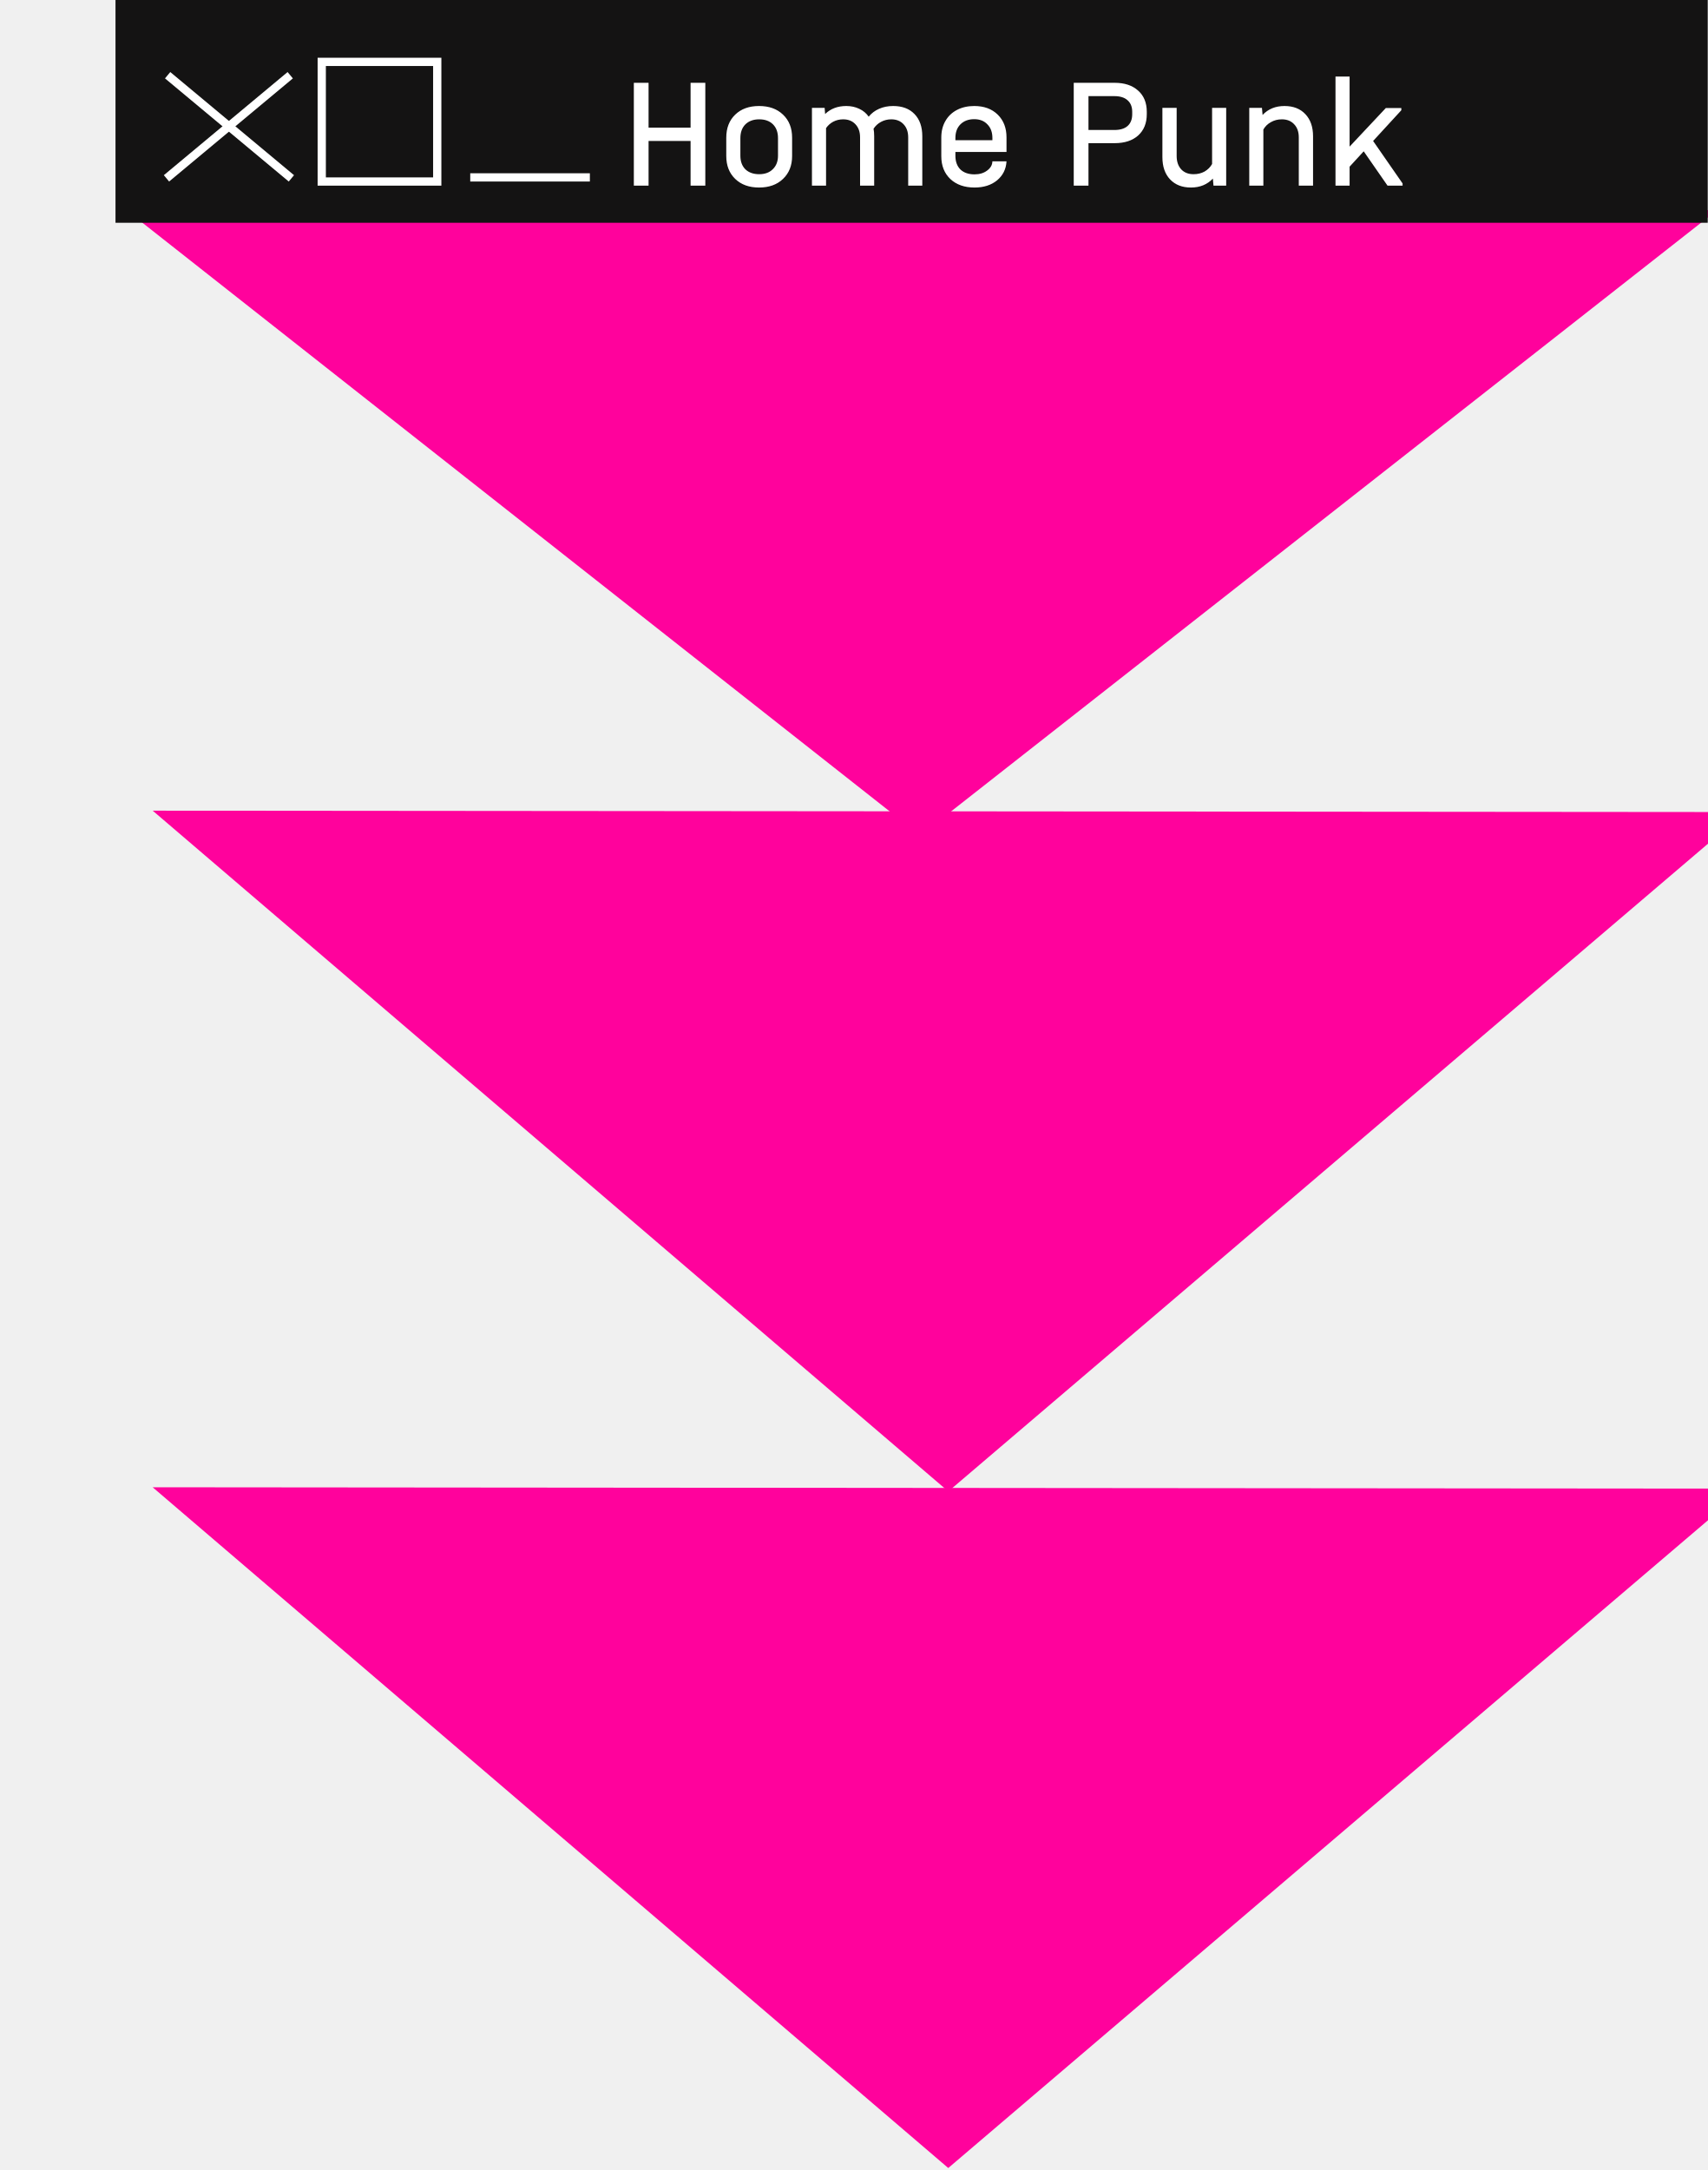
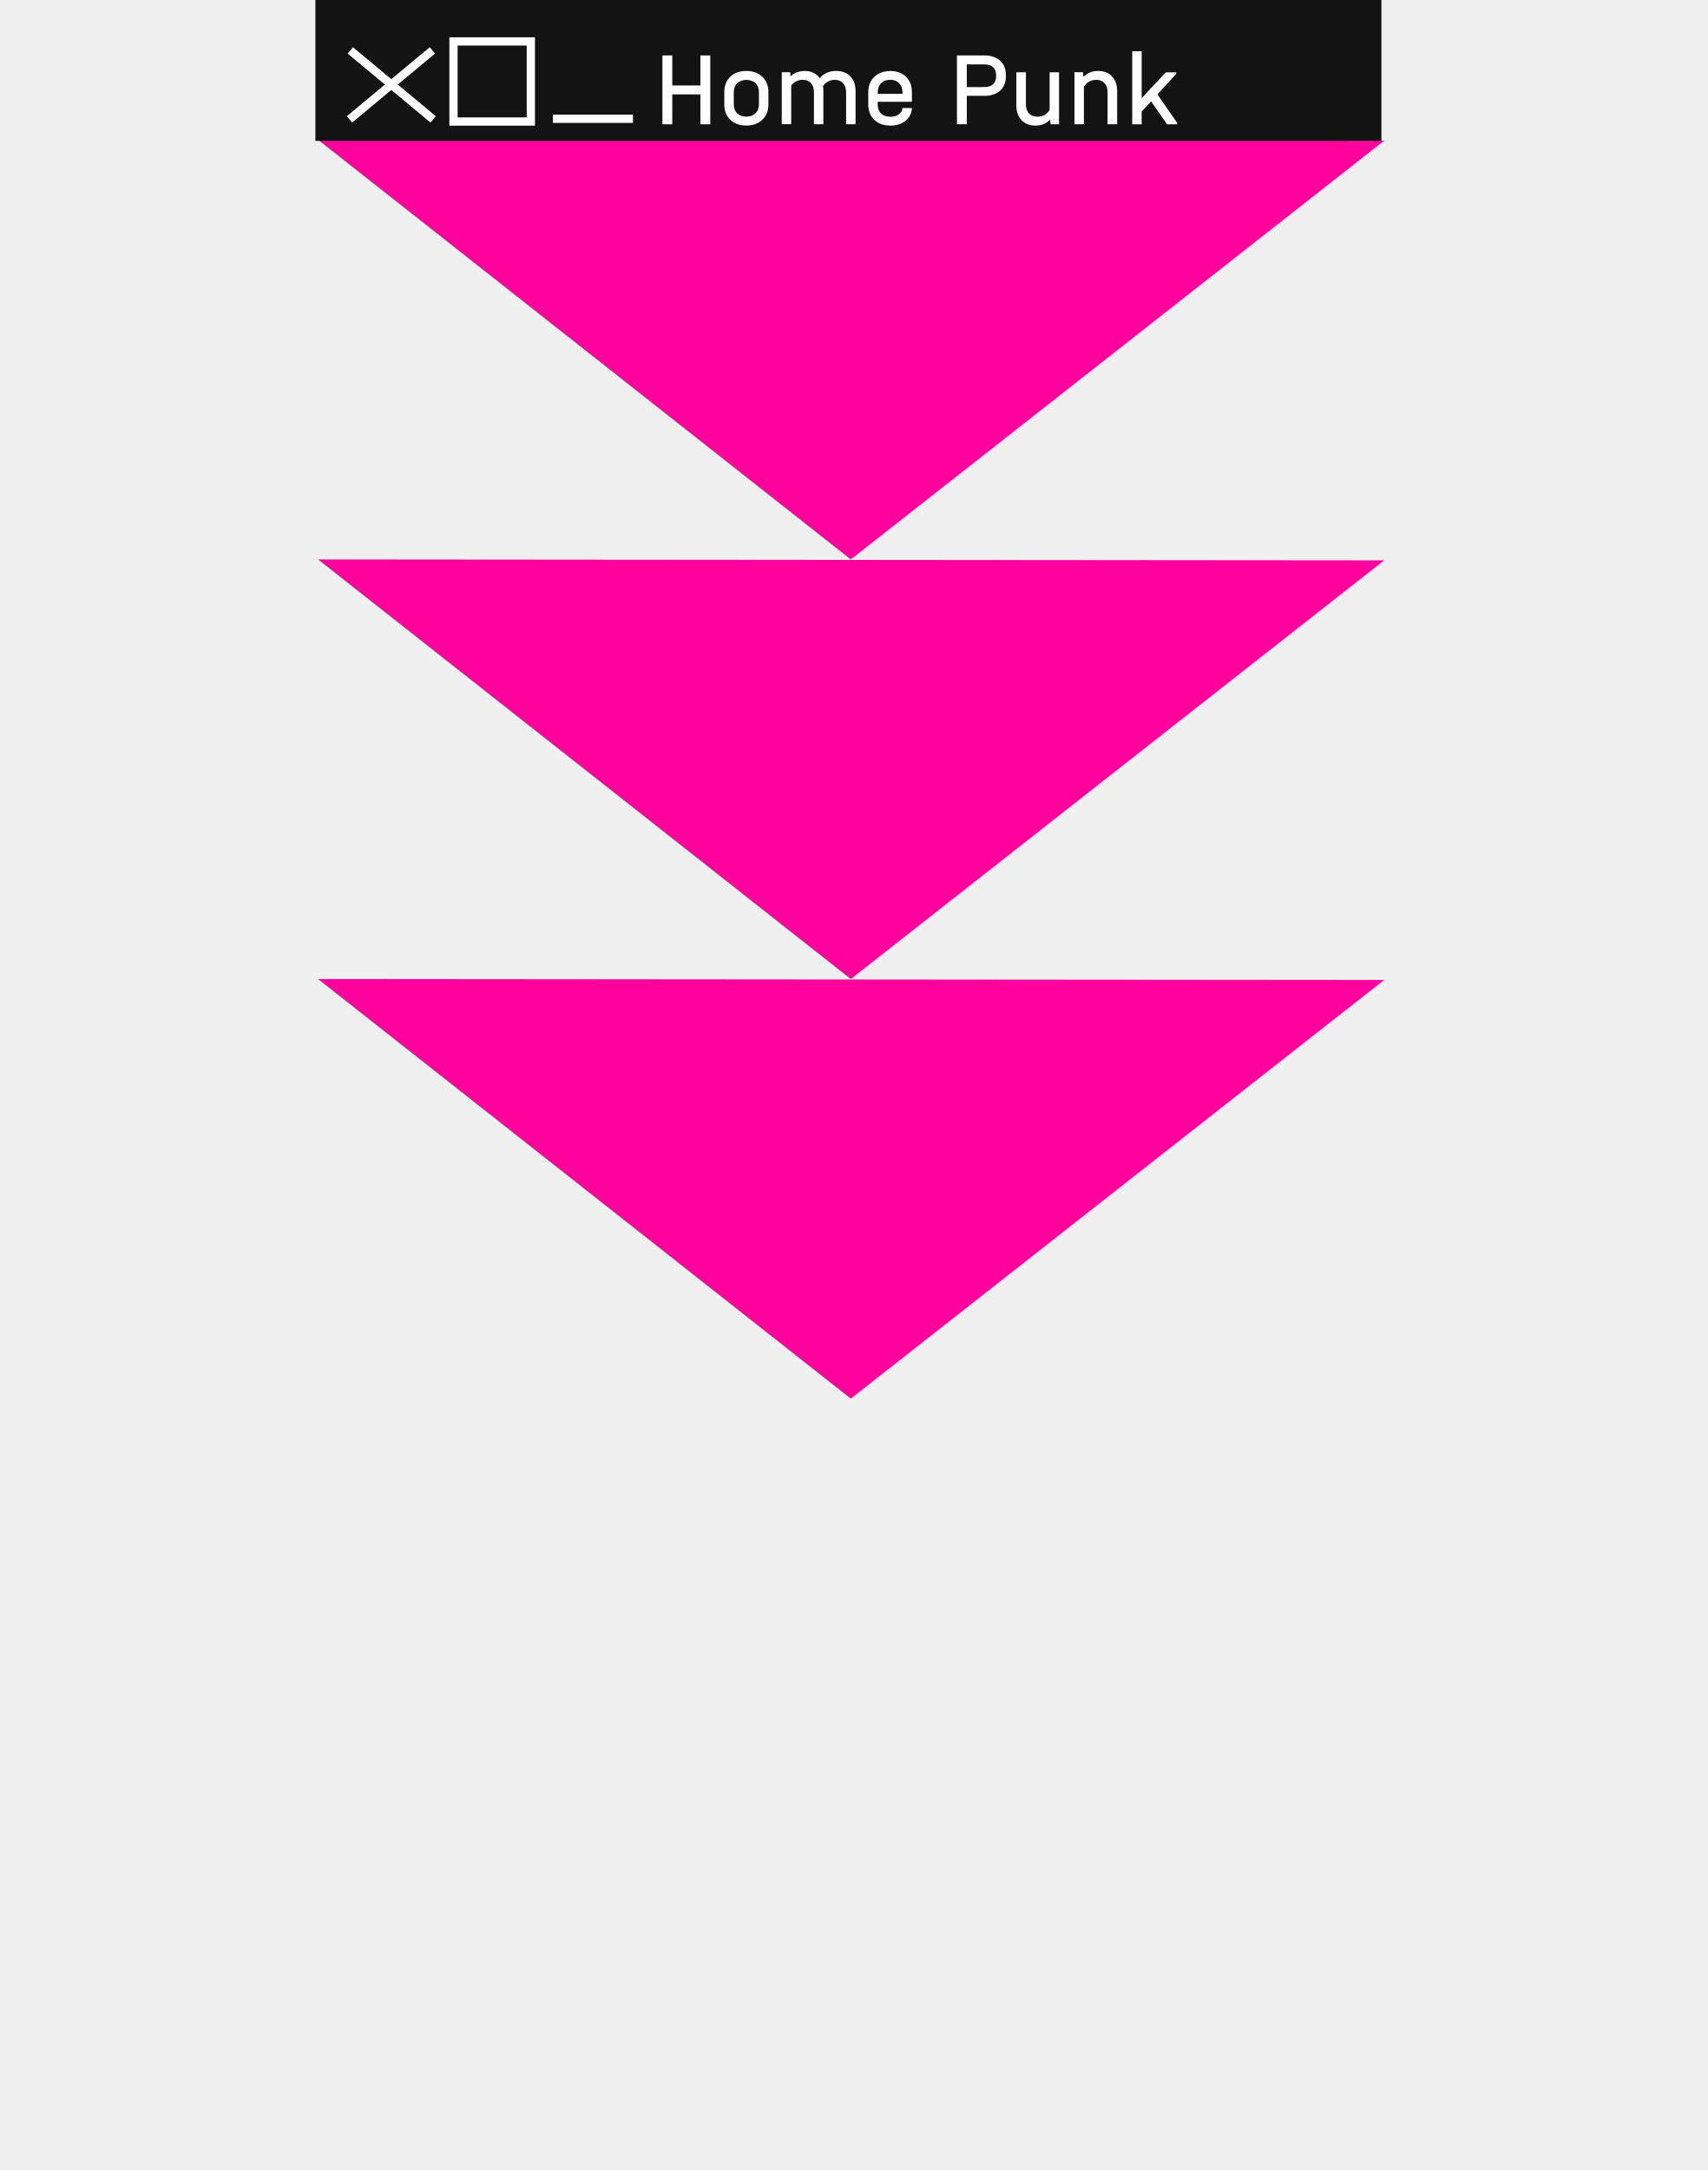
- <svg xmlns="http://www.w3.org/2000/svg" width="414" height="526" viewBox="0 0 414 526" fill="none">
-   <path d="M223.114 202.528L30.223 50.609L416.269 50.945L223.114 202.528Z" fill="#FF029C" />
-   <path d="M229.897 361.516L37.017 196.504L423.064 196.84L229.897 361.516Z" fill="#FF029C" />
-   <path d="M229.884 525.519L37.004 360.507L423.05 360.843L229.884 525.519Z" fill="#FF029C" />
-   <path d="M28 0H414V54H28V0Z" fill="#141313" />
-   <rect x="78" y="15" width="28" height="29" stroke="white" stroke-width="2" />
-   <line x1="40.64" y1="18.232" x2="70.64" y2="43.232" stroke="white" stroke-width="2" />
-   <line y1="-1" x2="39.051" y2="-1" transform="matrix(-0.768221 0.640184 0.640184 0.768221 71 19)" stroke="white" stroke-width="2" />
-   <path d="M157.232 20.072V30.94H167.416V20.072H170.988V45H167.416V34.17H157.232V45H153.66V20.072H157.232ZM184.011 45.456C181.604 45.456 179.679 44.759 178.235 43.366C176.791 41.973 176.069 40.123 176.069 37.818V33.372C176.069 31.041 176.791 29.179 178.235 27.786C179.679 26.393 181.604 25.696 184.011 25.696C186.443 25.696 188.381 26.393 189.825 27.786C191.294 29.179 192.029 31.041 192.029 33.372V37.818C192.029 40.123 191.294 41.973 189.825 43.366C188.381 44.759 186.443 45.456 184.011 45.456ZM184.049 42.226C185.442 42.226 186.544 41.821 187.355 41.01C188.191 40.199 188.609 39.11 188.609 37.742V33.486C188.609 32.067 188.203 30.953 187.393 30.142C186.582 29.331 185.467 28.926 184.049 28.926C182.655 28.926 181.541 29.331 180.705 30.142C179.894 30.953 179.489 32.067 179.489 33.486V37.742C179.489 39.135 179.894 40.237 180.705 41.048C181.541 41.833 182.655 42.226 184.049 42.226ZM216.523 25.696C218.727 25.696 220.449 26.342 221.691 27.634C222.957 28.926 223.591 30.725 223.591 33.03V45H220.171V33.296C220.171 31.953 219.791 30.889 219.031 30.104C218.296 29.319 217.308 28.926 216.067 28.926C215.18 28.926 214.357 29.129 213.597 29.534C212.837 29.939 212.229 30.497 211.773 31.206C211.874 31.713 211.925 32.321 211.925 33.03V45H208.505V33.296C208.505 31.953 208.125 30.889 207.365 30.104C206.63 29.319 205.642 28.926 204.401 28.926C203.539 28.926 202.741 29.116 202.007 29.496C201.297 29.876 200.715 30.395 200.259 31.054V45H196.839V26.152H199.917L200.031 27.634C201.373 26.342 203.083 25.696 205.161 25.696C206.326 25.696 207.377 25.924 208.315 26.38C209.252 26.811 210.012 27.444 210.595 28.28C211.279 27.444 212.115 26.811 213.103 26.38C214.116 25.924 215.256 25.696 216.523 25.696ZM231.617 36.83V37.742C231.617 39.161 232.022 40.275 232.833 41.086C233.669 41.871 234.809 42.264 236.253 42.264C237.469 42.264 238.482 41.96 239.293 41.352C240.129 40.744 240.56 39.997 240.585 39.11H244.005C243.904 40.985 243.144 42.517 241.725 43.708C240.306 44.873 238.482 45.456 236.253 45.456C233.821 45.456 231.87 44.772 230.401 43.404C228.932 42.011 228.197 40.161 228.197 37.856V33.334C228.197 31.814 228.526 30.484 229.185 29.344C229.844 28.179 230.781 27.279 231.997 26.646C233.213 26.013 234.606 25.696 236.177 25.696C238.558 25.696 240.458 26.393 241.877 27.786C243.296 29.179 244.005 31.016 244.005 33.296V36.83H231.617ZM236.177 28.888C234.784 28.888 233.669 29.306 232.833 30.142C232.022 30.953 231.617 32.055 231.617 33.448V33.98H240.585V33.448C240.585 32.055 240.18 30.953 239.369 30.142C238.584 29.306 237.52 28.888 236.177 28.888ZM270.223 20.072C272.63 20.072 274.53 20.705 275.923 21.972C277.316 23.213 278.013 24.923 278.013 27.102V27.672C278.013 29.851 277.316 31.573 275.923 32.84C274.53 34.081 272.63 34.702 270.223 34.702H263.877V45H260.305V20.072H270.223ZM270.147 31.51C271.566 31.51 272.642 31.181 273.377 30.522C274.112 29.863 274.479 28.913 274.479 27.672V27.102C274.479 25.886 274.099 24.949 273.339 24.29C272.604 23.631 271.54 23.302 270.147 23.302H263.877V31.51H270.147ZM297.263 26.152V45H294.185L294.033 43.29C292.665 44.734 290.892 45.456 288.713 45.456C286.585 45.456 284.901 44.797 283.659 43.48C282.418 42.163 281.797 40.364 281.797 38.084V26.152H285.255V37.818C285.255 39.161 285.623 40.237 286.357 41.048C287.092 41.833 288.093 42.226 289.359 42.226C290.347 42.226 291.234 42.011 292.019 41.58C292.805 41.124 293.413 40.516 293.843 39.756V26.152H297.263ZM311.405 25.696C313.533 25.696 315.218 26.355 316.459 27.672C317.701 28.989 318.321 30.775 318.321 33.03V45H314.863V33.296C314.863 31.953 314.483 30.889 313.723 30.104C312.989 29.319 312.001 28.926 310.759 28.926C309.771 28.926 308.885 29.154 308.099 29.61C307.314 30.041 306.706 30.636 306.275 31.396V45H302.855V26.152H305.933L306.085 27.862C307.453 26.418 309.227 25.696 311.405 25.696ZM340.025 44.468V45H336.377L330.601 36.678L327.181 40.402V45H323.761V18.552H327.181V35.538L335.959 26.19H339.721V26.722L332.881 34.17L340.025 44.468Z" fill="white" />
-   <line x1="114" y1="43" x2="143" y2="43" stroke="white" stroke-width="2" />
+ <svg xmlns="http://www.w3.org/2000/svg" version="1.1" id="Layer_1" x="0px" y="0px" viewBox="0 0 414 526" style="enable-background:new 0 0 414 526;" xml:space="preserve">
+   <style type="text/css">
+ 	.st0{fill:#FF029C;}
+ 	.st1{fill:#141313;}
+ 	.st2{fill:none;stroke:#FFFFFF;stroke-width:2;}
+ 	.st3{fill:none;stroke:#FFFFFF;stroke-width:2;stroke-miterlimit:4;}
+ 	.st4{fill:#FFFFFF;}
+ </style>
+   <g>
+     <path class="st0" d="M206.25,135.6L77.1,33.88l258.46,0.22L206.25,135.6z" />
+     <path class="st1" d="M76.46-2h258.43v36.15H76.46V-2z" />
+     <rect x="109.94" y="10.04" class="st2" width="18.75" height="19.42" />
+     <line class="st2" x1="84.92" y1="12.21" x2="105.01" y2="28.94" />
+     <line class="st3" x1="104.82" y1="12.21" x2="84.73" y2="28.94" />
+     <path class="st4" d="M162.98,13.44v7.28h6.82v-7.28h2.39v16.69h-2.39v-7.25h-6.82v7.25h-2.39V13.44H162.98z M180.91,30.43   c-1.61,0-2.9-0.47-3.87-1.4c-0.97-0.93-1.45-2.17-1.45-3.71v-2.98c0-1.56,0.48-2.81,1.45-3.74c0.97-0.93,2.26-1.4,3.87-1.4   c1.63,0,2.93,0.47,3.89,1.4c0.98,0.93,1.48,2.18,1.48,3.74v2.98c0,1.54-0.49,2.78-1.48,3.71   C183.84,29.97,182.54,30.43,180.91,30.43z M180.94,28.27c0.93,0,1.67-0.27,2.21-0.81c0.56-0.54,0.84-1.27,0.84-2.19v-2.85   c0-0.95-0.27-1.7-0.81-2.24c-0.54-0.54-1.29-0.81-2.24-0.81c-0.93,0-1.68,0.27-2.24,0.81c-0.54,0.54-0.81,1.29-0.81,2.24v2.85   c0,0.93,0.27,1.67,0.81,2.21C179.26,28.01,180,28.27,180.94,28.27z M202.68,17.2c1.48,0,2.63,0.43,3.46,1.3   c0.85,0.87,1.27,2.07,1.27,3.61v8.01h-2.29v-7.84c0-0.9-0.25-1.61-0.76-2.14c-0.49-0.53-1.15-0.79-1.98-0.79   c-0.59,0-1.14,0.14-1.65,0.41c-0.51,0.27-0.92,0.64-1.22,1.12c0.07,0.34,0.1,0.75,0.1,1.22v8.01h-2.29v-7.84   c0-0.9-0.25-1.61-0.76-2.14c-0.49-0.53-1.15-0.79-1.98-0.79c-0.58,0-1.11,0.13-1.6,0.38c-0.48,0.25-0.87,0.6-1.17,1.04v9.34h-2.29   V17.51h2.06l0.08,0.99c0.9-0.87,2.04-1.3,3.43-1.3c0.78,0,1.48,0.15,2.11,0.46c0.63,0.29,1.14,0.71,1.53,1.27   c0.46-0.56,1.02-0.98,1.68-1.27C201.07,17.36,201.83,17.2,202.68,17.2z M212.78,24.66v0.61c0,0.95,0.27,1.7,0.81,2.24   c0.56,0.53,1.32,0.79,2.29,0.79c0.81,0,1.49-0.2,2.04-0.61c0.56-0.41,0.85-0.91,0.87-1.5h2.29c-0.07,1.26-0.58,2.28-1.53,3.08   c-0.95,0.78-2.17,1.17-3.66,1.17c-1.63,0-2.93-0.46-3.92-1.37c-0.98-0.93-1.48-2.17-1.48-3.71v-3.03c0-1.02,0.22-1.91,0.66-2.67   c0.44-0.78,1.07-1.38,1.88-1.81c0.81-0.42,1.75-0.64,2.8-0.64c1.59,0,2.87,0.47,3.82,1.4s1.42,2.16,1.42,3.69v2.37H212.78z    M215.84,19.34c-0.93,0-1.68,0.28-2.24,0.84c-0.54,0.54-0.81,1.28-0.81,2.21v0.36h6v-0.36c0-0.93-0.27-1.67-0.81-2.21   C217.45,19.62,216.74,19.34,215.84,19.34z M238.63,13.44c1.61,0,2.88,0.42,3.82,1.27c0.93,0.83,1.4,1.98,1.4,3.43v0.38   c0,1.46-0.47,2.61-1.4,3.46c-0.93,0.83-2.2,1.25-3.82,1.25h-4.25v6.89h-2.39V13.44H238.63z M238.58,21.1   c0.95,0,1.67-0.22,2.16-0.66c0.49-0.44,0.74-1.08,0.74-1.91v-0.38c0-0.81-0.25-1.44-0.76-1.88c-0.49-0.44-1.2-0.66-2.14-0.66h-4.2   v5.5H238.58z M256.74,17.51v12.62h-2.06l-0.1-1.14c-0.92,0.97-2.1,1.45-3.56,1.45c-1.42,0-2.55-0.44-3.38-1.32   c-0.83-0.88-1.25-2.09-1.25-3.61v-7.99h2.32v7.81c0,0.9,0.25,1.62,0.74,2.16c0.49,0.53,1.16,0.79,2.01,0.79   c0.66,0,1.26-0.14,1.78-0.43c0.53-0.31,0.93-0.71,1.22-1.22v-9.11H256.74z M266.2,17.2c1.42,0,2.55,0.44,3.38,1.32   c0.83,0.88,1.25,2.08,1.25,3.59v8.01h-2.32v-7.84c0-0.9-0.25-1.61-0.76-2.14c-0.49-0.53-1.15-0.79-1.98-0.79   c-0.66,0-1.25,0.15-1.78,0.46c-0.53,0.29-0.93,0.69-1.22,1.2v9.11h-2.29V17.51h2.06l0.1,1.14C263.56,17.69,264.75,17.2,266.2,17.2z    M285.37,29.77v0.36h-2.44l-3.87-5.57l-2.29,2.49v3.08h-2.29V12.42h2.29v11.37l5.88-6.26h2.52v0.36l-4.58,4.99L285.37,29.77z" />
+     <line class="st2" x1="134.04" y1="28.79" x2="153.45" y2="28.79" />
+     <path class="st0" d="M206.25,237.31L77.1,135.6l258.46,0.22L206.25,237.31z" />
+     <path class="st0" d="M206.25,339.02L77.1,237.31l258.46,0.22L206.25,339.02z" />
+   </g>
</svg>
